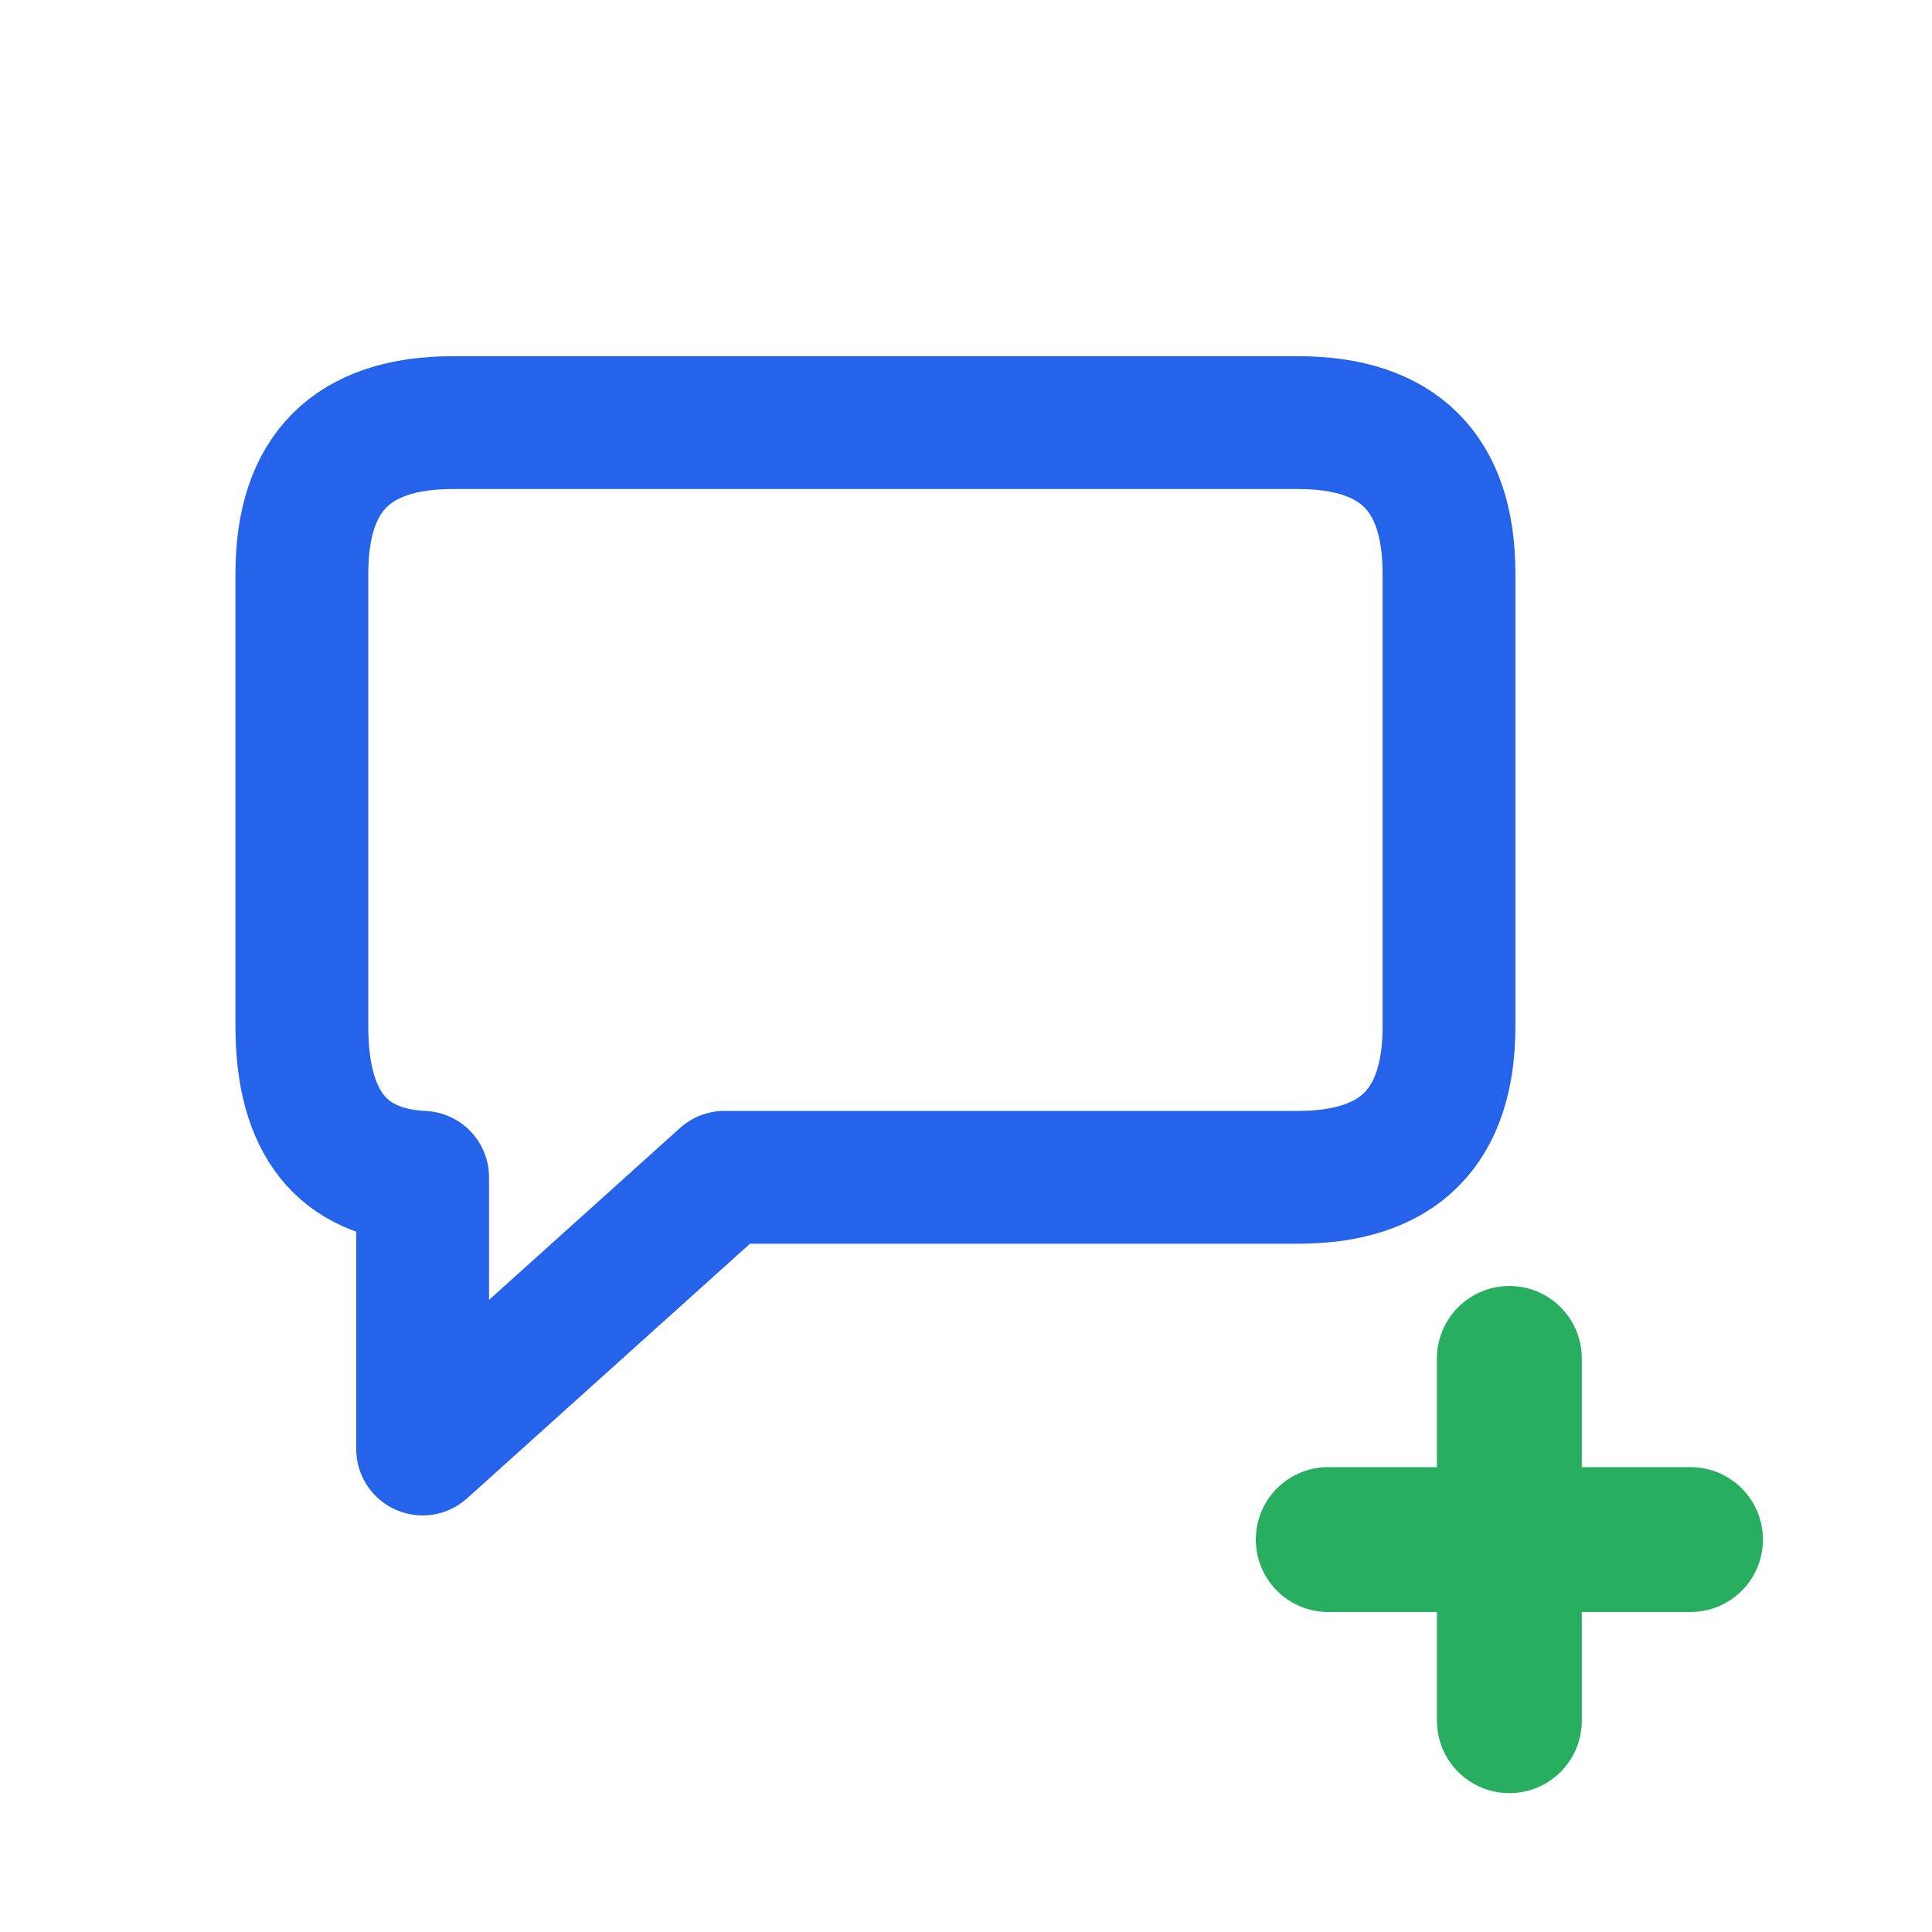
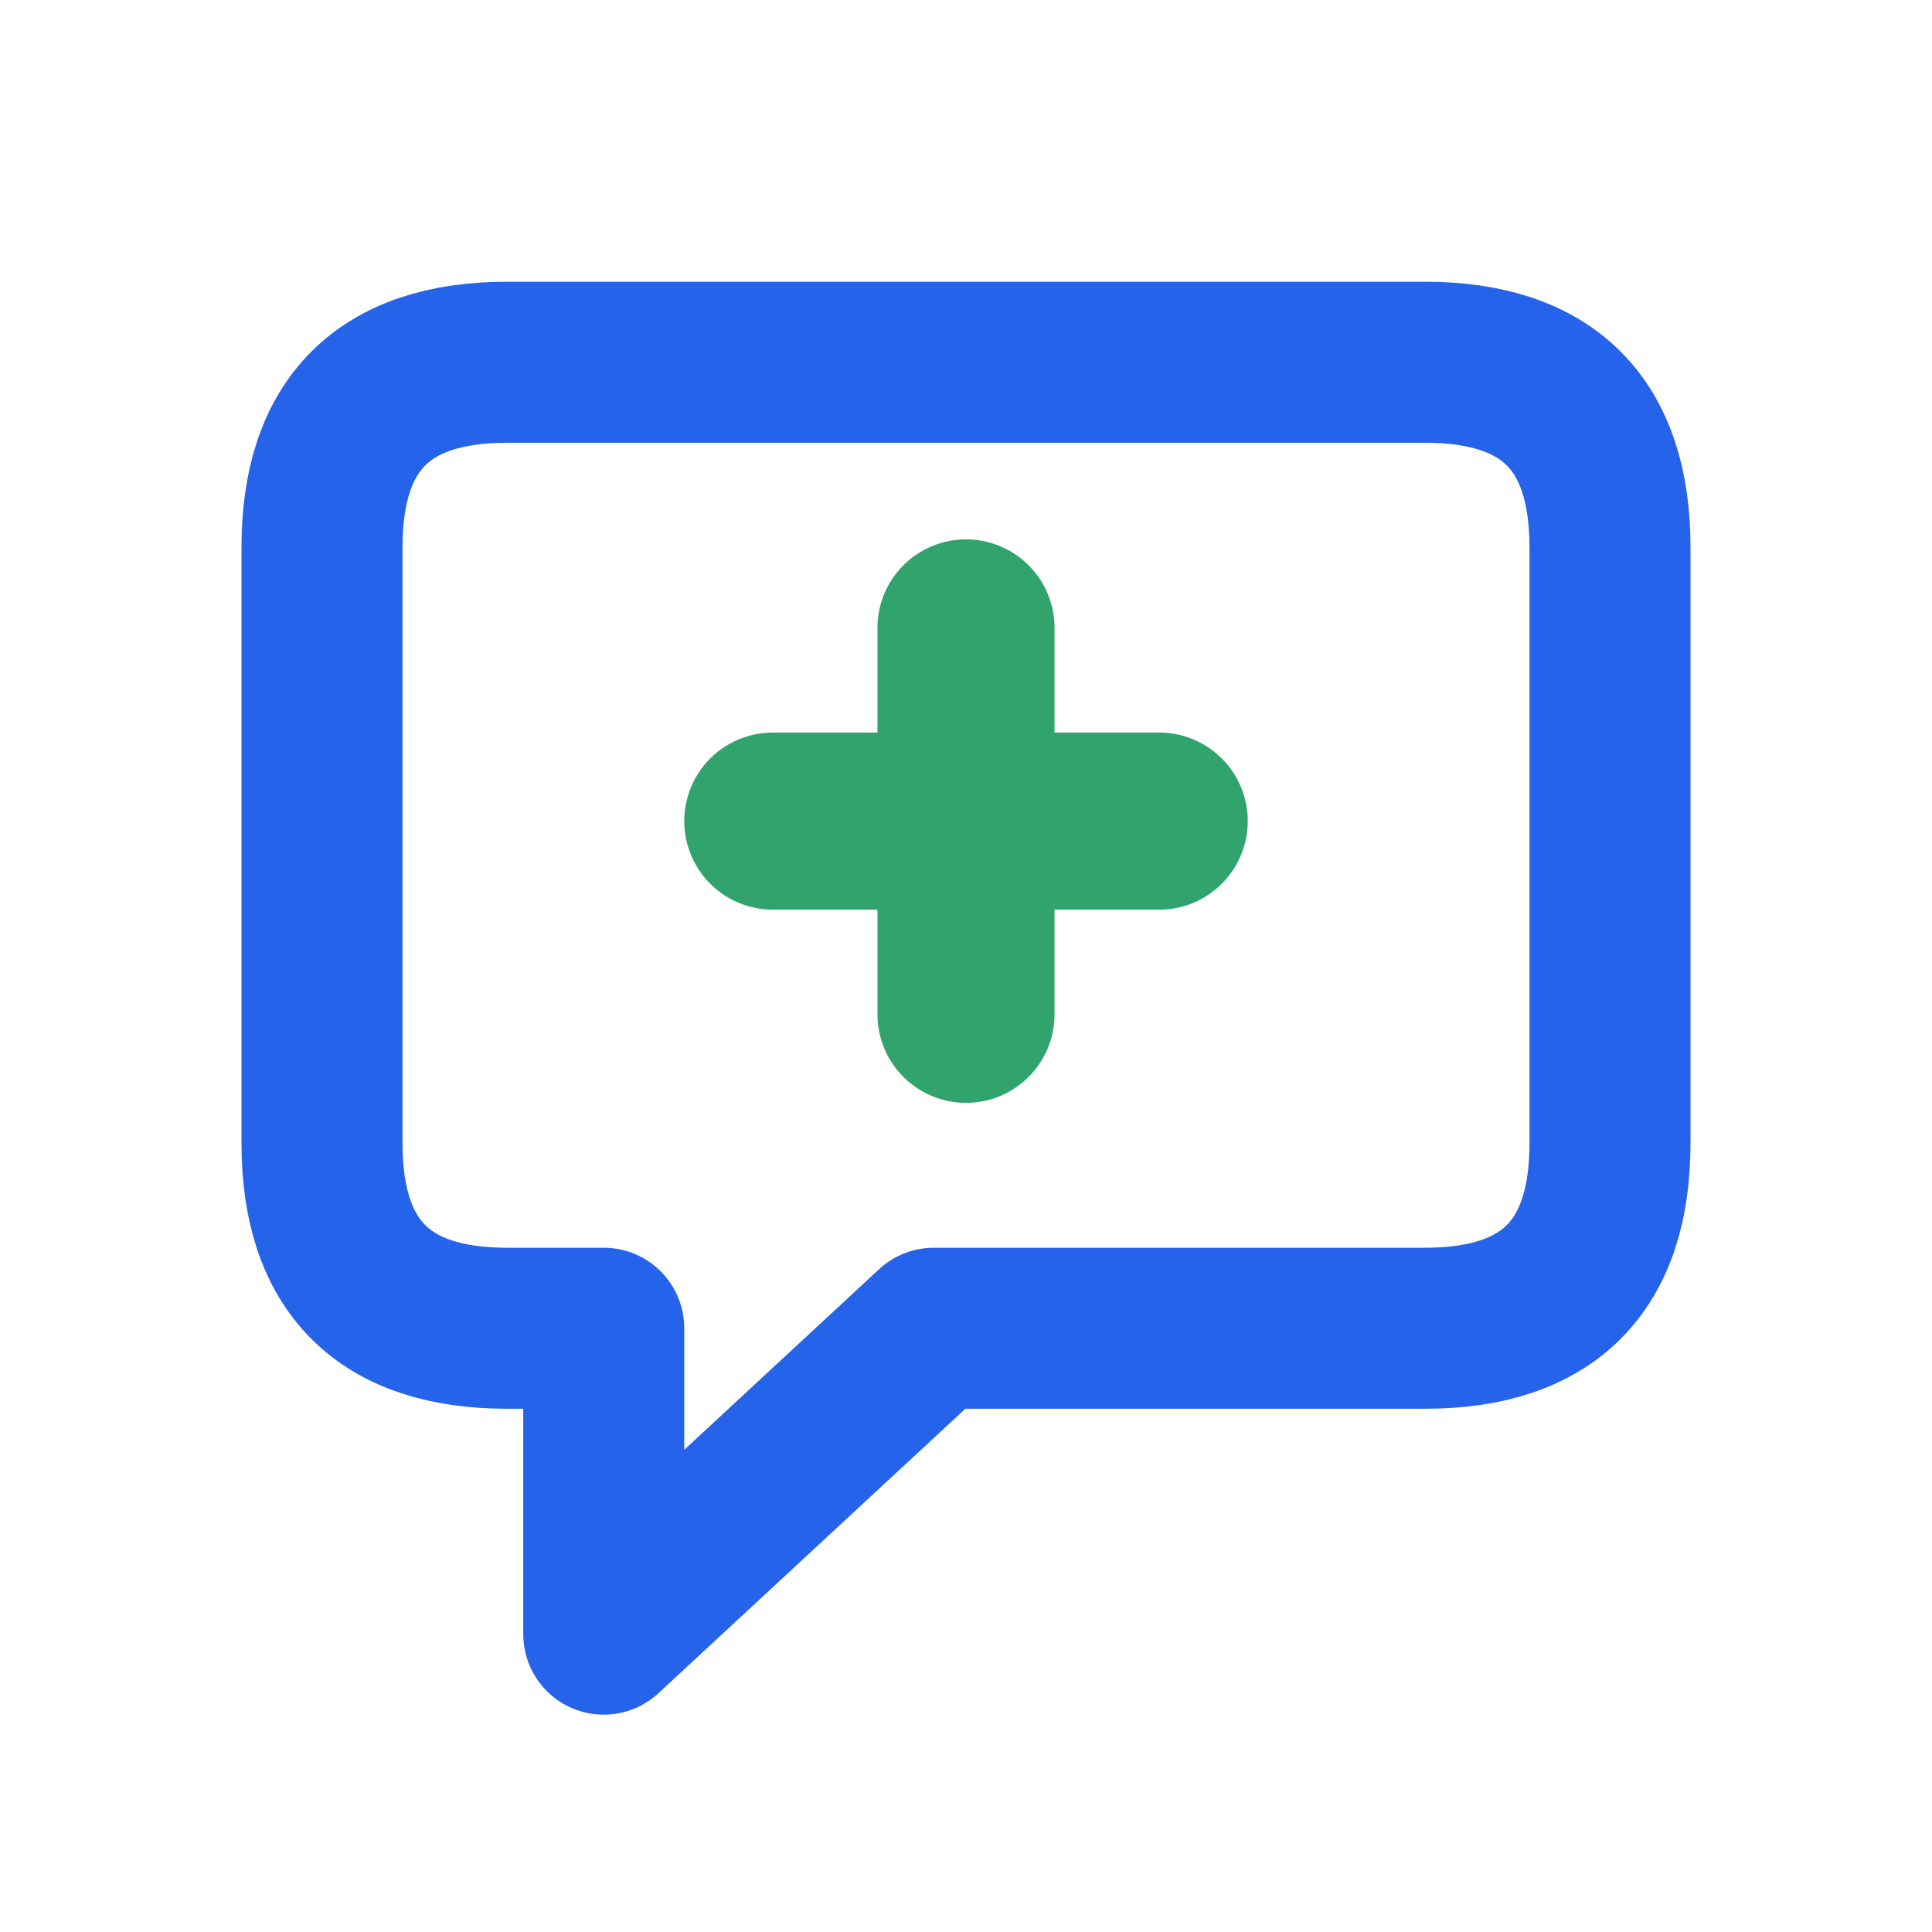
- <svg xmlns="http://www.w3.org/2000/svg" width="32" height="32" viewBox="0 0 32 32" fill="none">
-   <path d="M5 9.5 Q5 7 7.5 7 H21.5 Q24 7 24 9.5 V17 Q24 19.5 21.5 19.5 H12 L7 24 V19.5 Q5 19.4 5 17 Z" stroke="#2563eb" stroke-width="2.2" stroke-linecap="round" stroke-linejoin="round" />
-   <path d="M22 25.5 H28 M25 22.5 V28.5" stroke="#27ae60" stroke-width="2.4" stroke-linecap="round" />
+ <svg xmlns="http://www.w3.org/2000/svg" width="24" height="24" viewBox="0 0 24 24" fill="none">
+   <path d="M4 6.8 Q4 4.5 6.3 4.5 H17.7 Q20 4.5 20 6.8 V14.2 Q20 16.5 17.7 16.5 H11.6 L7.5 20.3 V16.5 H6.3 Q4 16.5 4 14.2 Z" stroke="#2563EB" stroke-width="2" stroke-linejoin="round" />
+   <path d="M12 7.8 V12.6 M9.6 10.2 H14.4" stroke="#30A46C" stroke-width="2.2" stroke-linecap="round" />
</svg>
